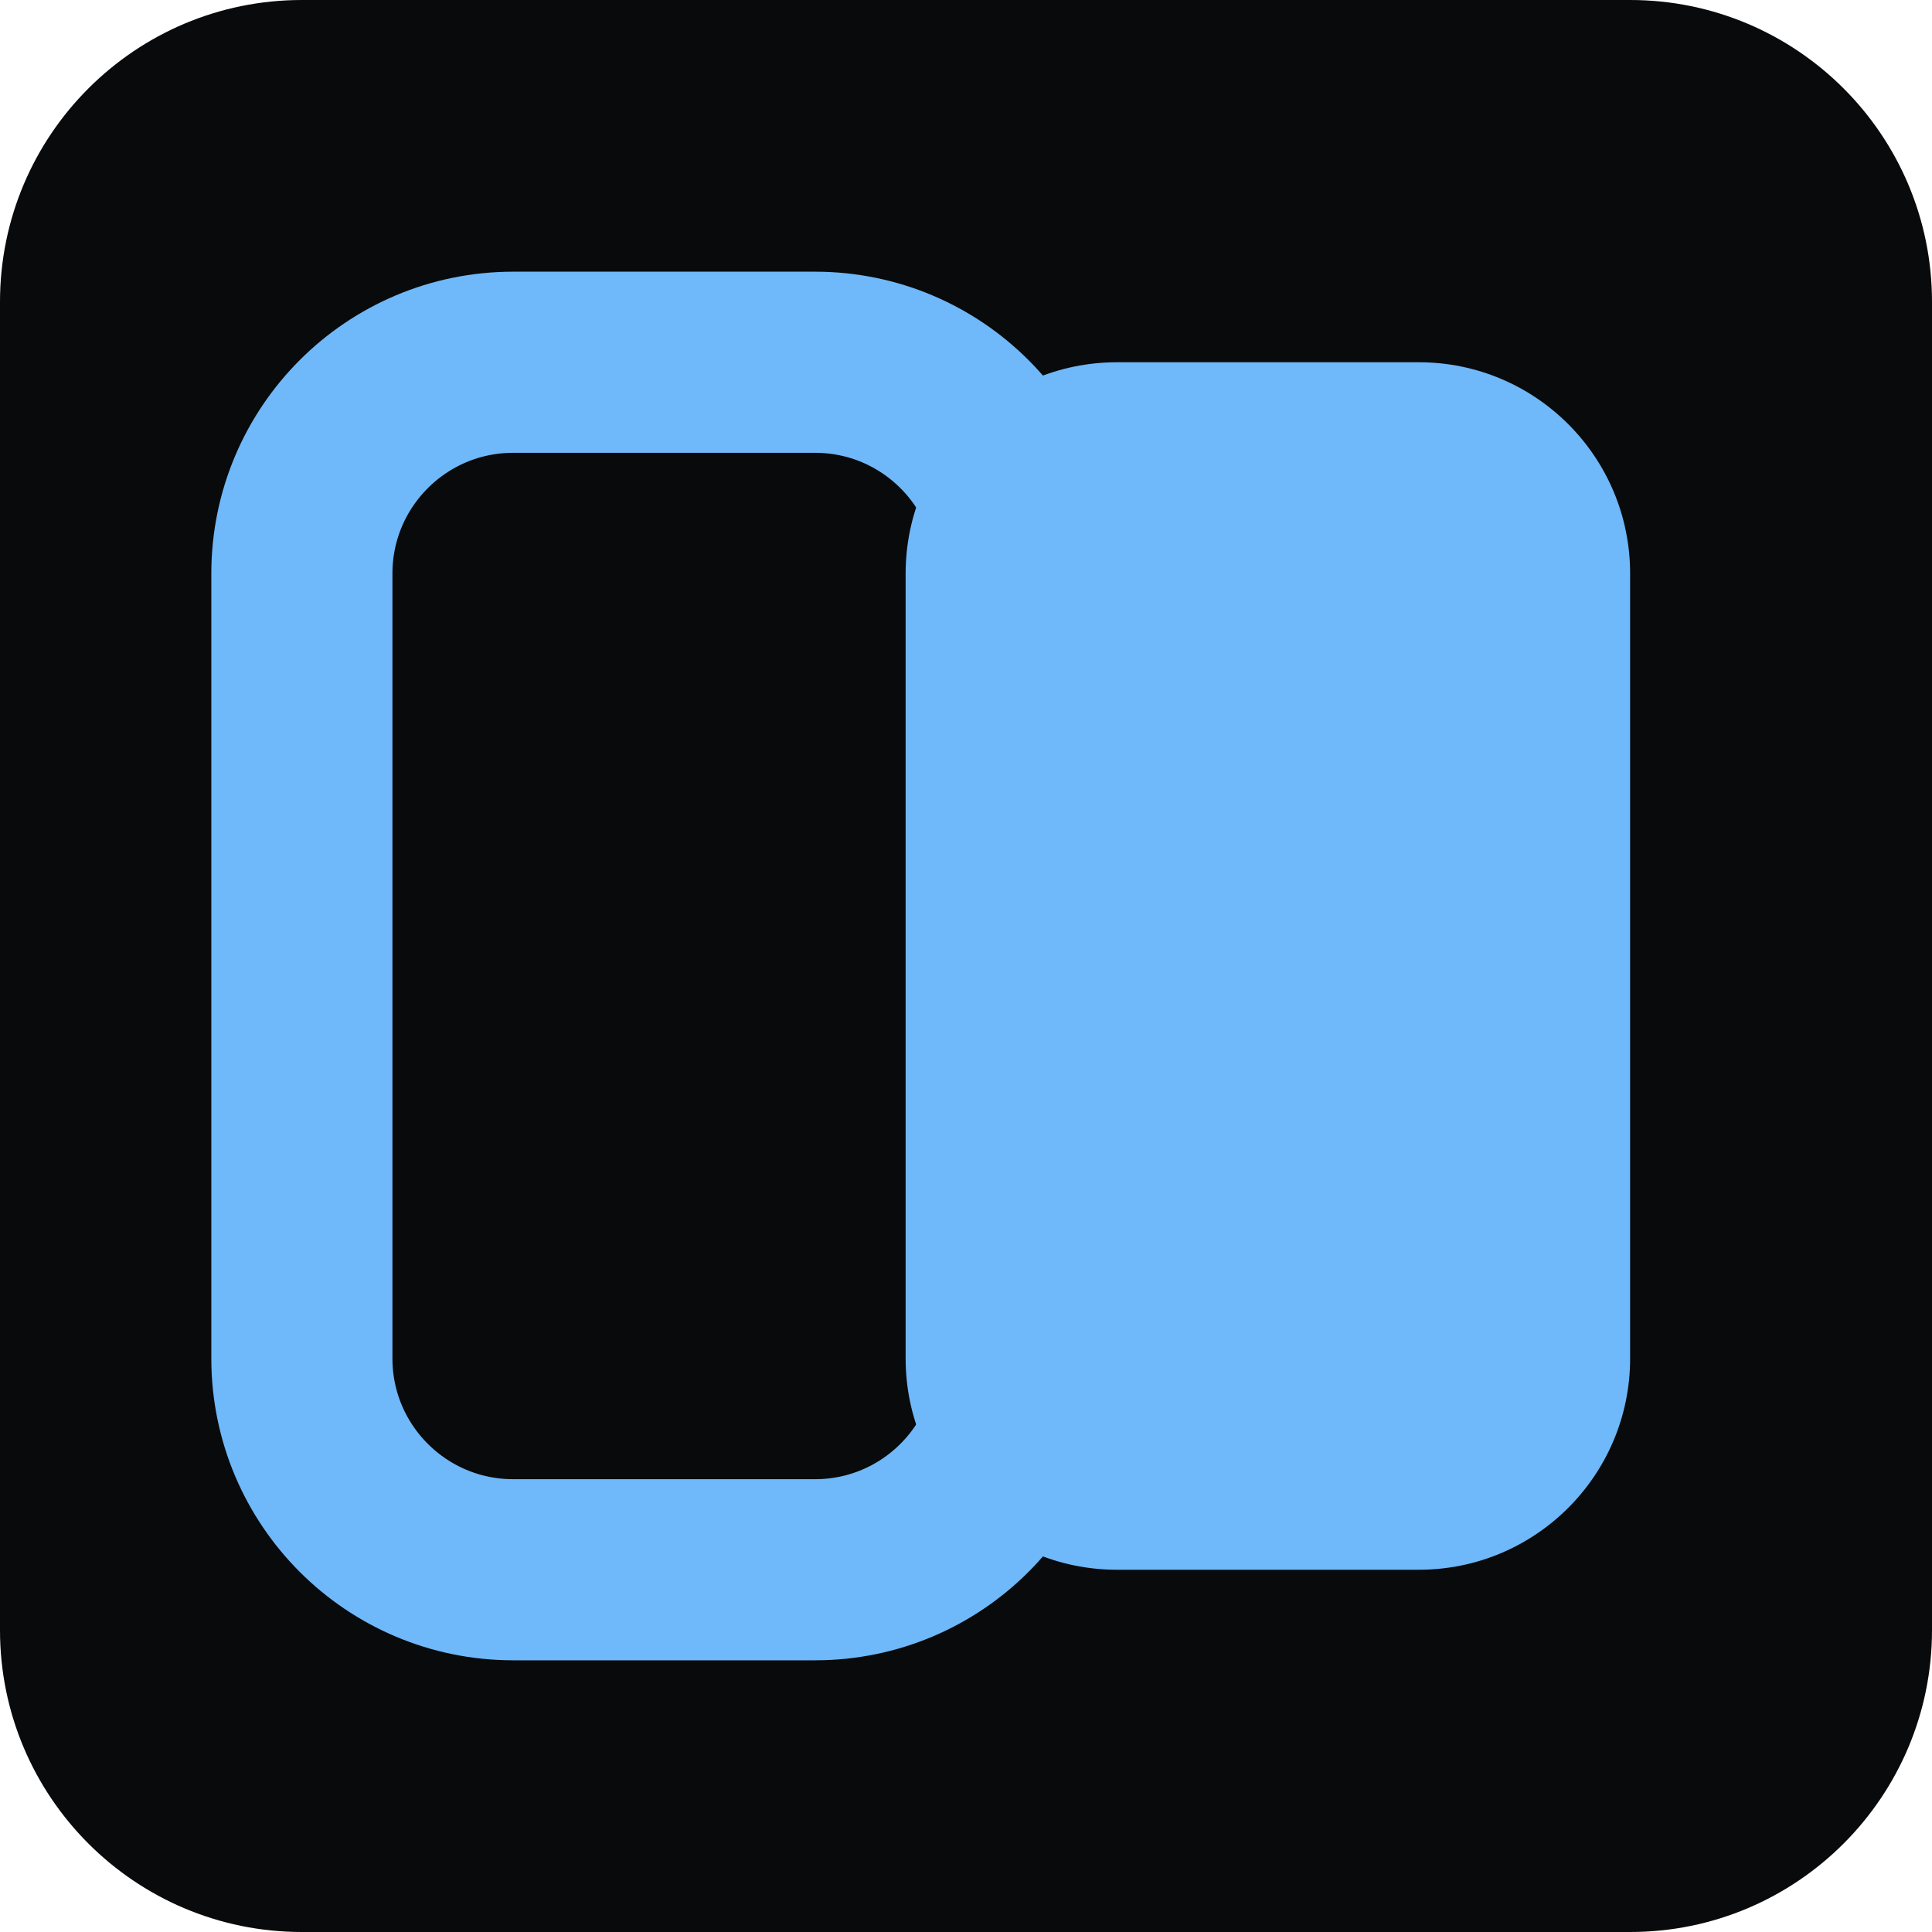
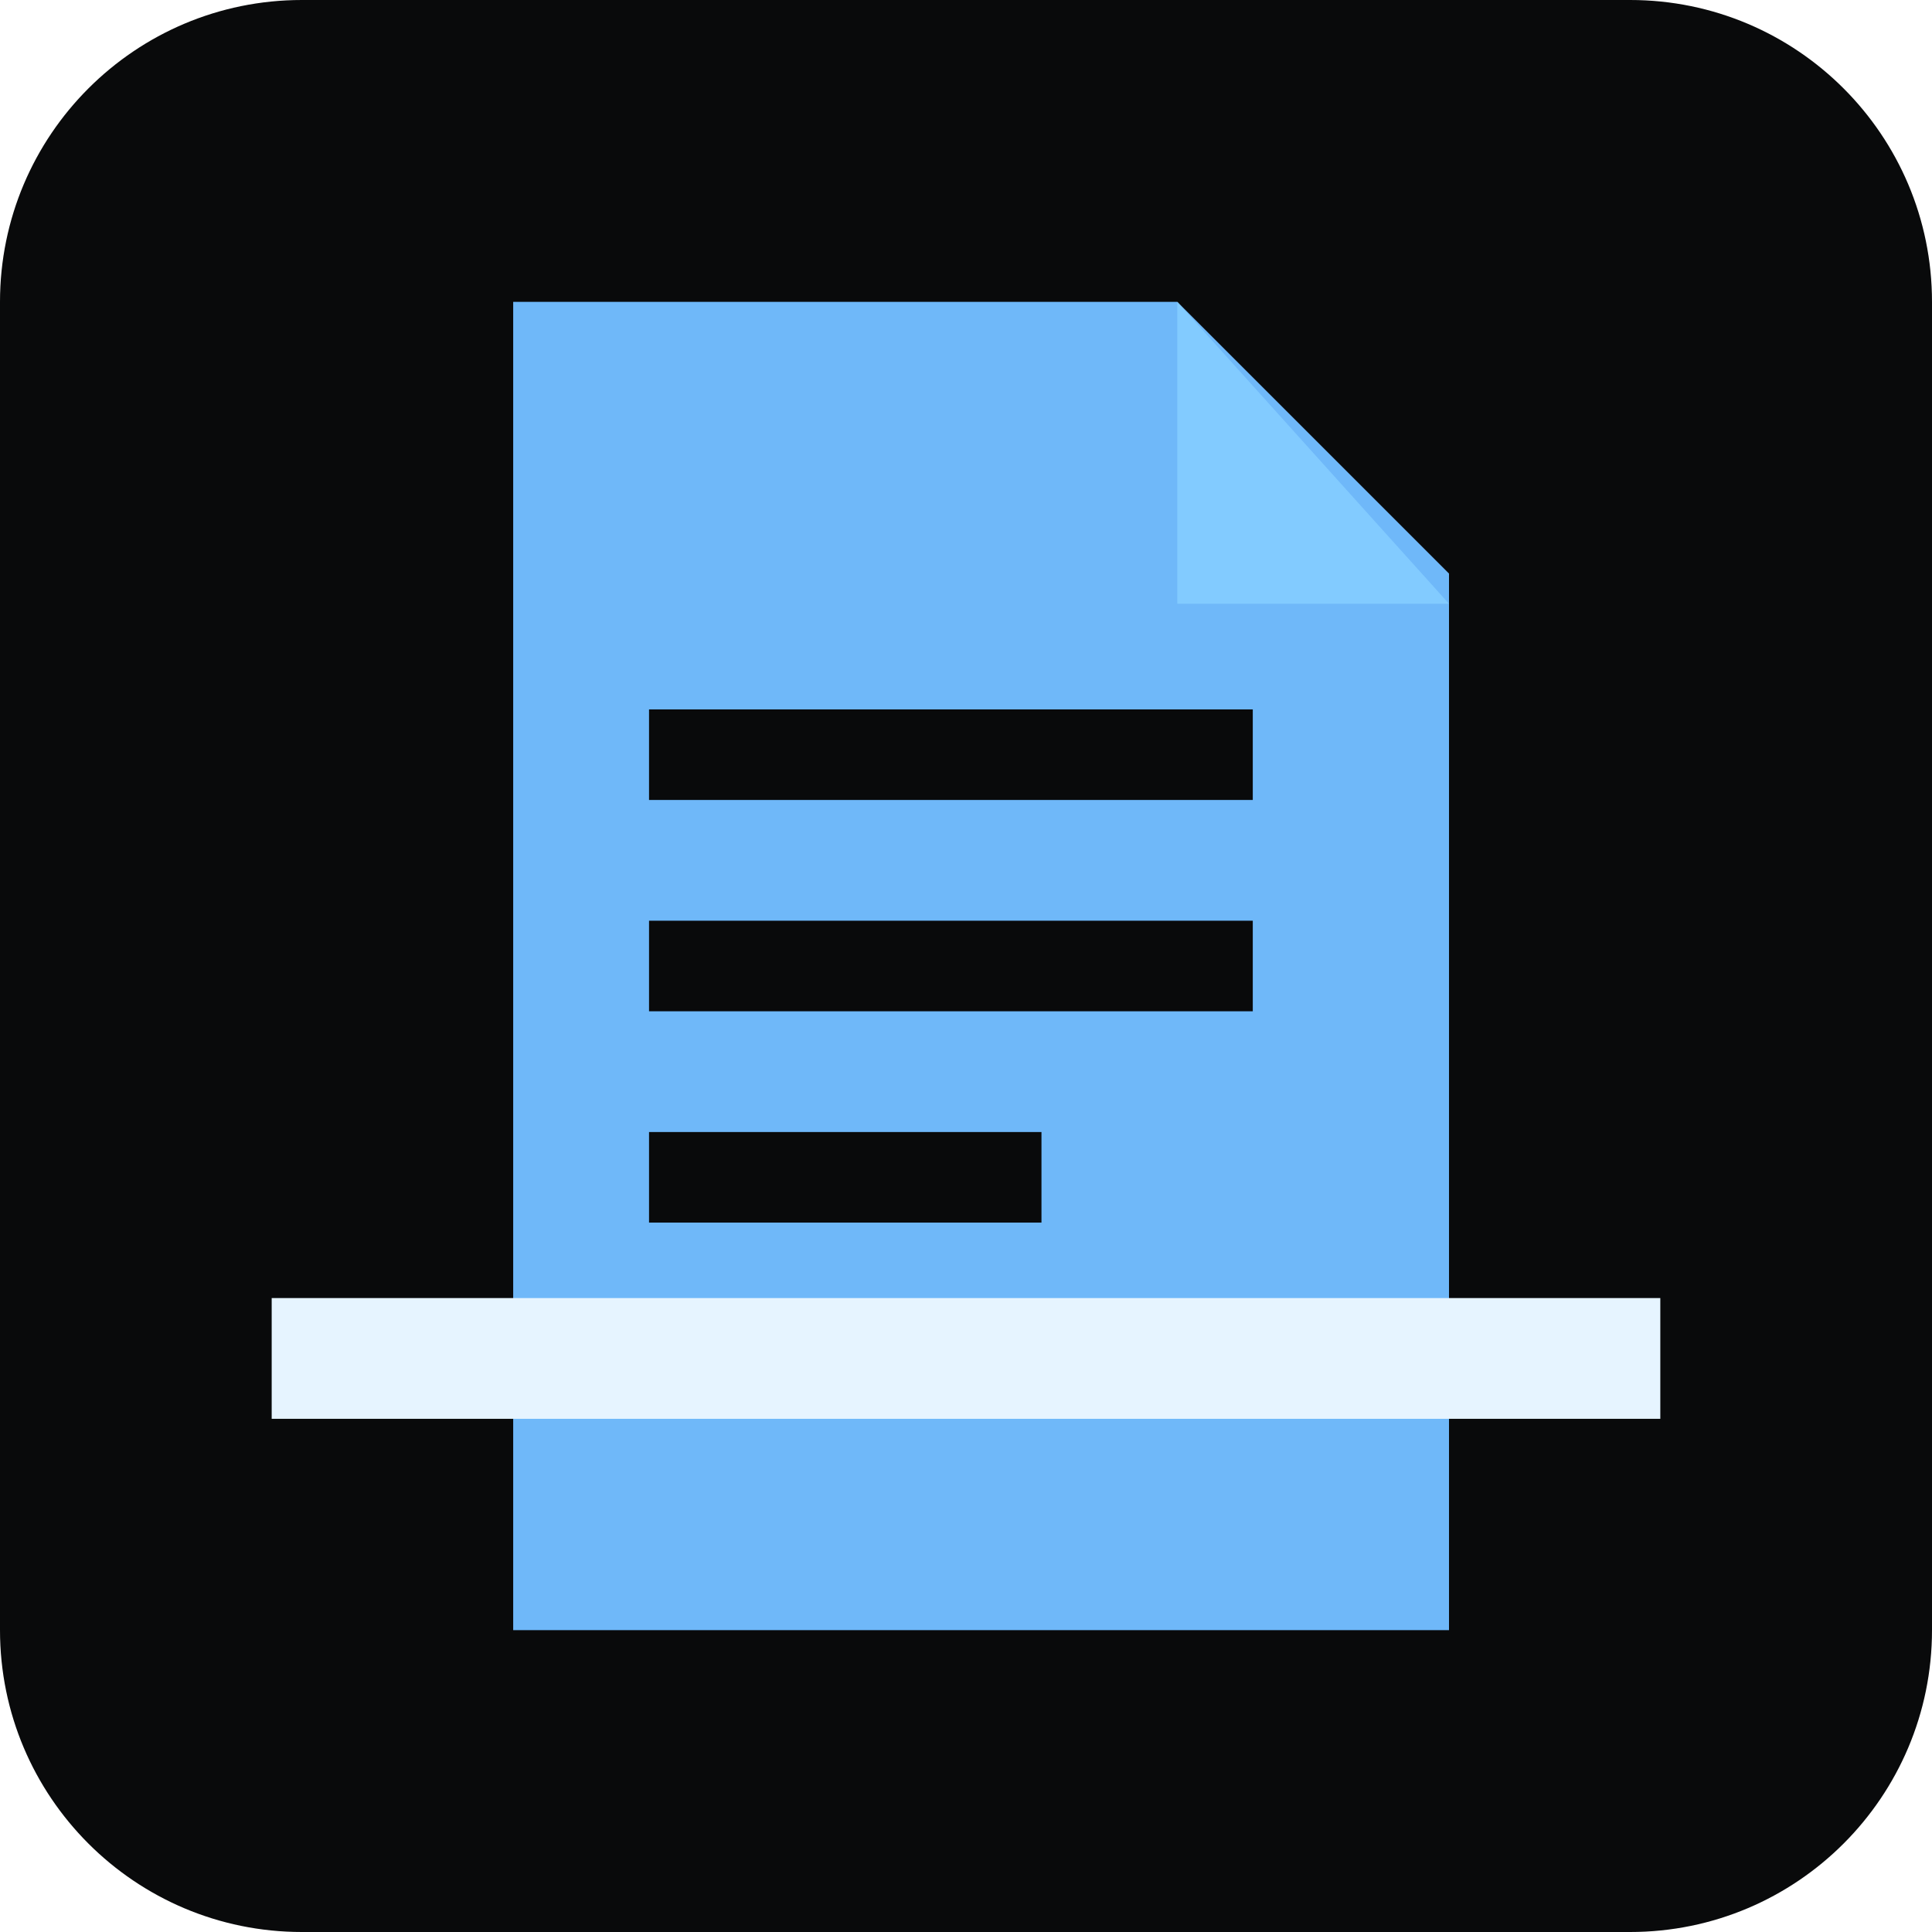
<svg xmlns="http://www.w3.org/2000/svg" viewBox="0 0 64 64">
  <rect width="64" height="64" rx="10" fill="#090a0b" />
-   <rect x="10" y="12" width="24" height="40" rx="7" fill="none" stroke="#6FB8F9" stroke-width="6" />
-   <rect x="30" y="12" width="24" height="40" rx="7" fill="#6FB8F9" />
+   <path d="M17 10h22l9 9v35H17z" fill="#6FB8F9" />
+   <path d="M39 10v10h9" fill="#82CBFF" />
+   <path d="M23 25h17M23 32h17M23 39h10" stroke="#090a0b" stroke-width="3" stroke-linecap="square" />
+   <path d="M11 45h42" stroke="#E6F4FF" stroke-width="4" stroke-linecap="square" />
</svg>
